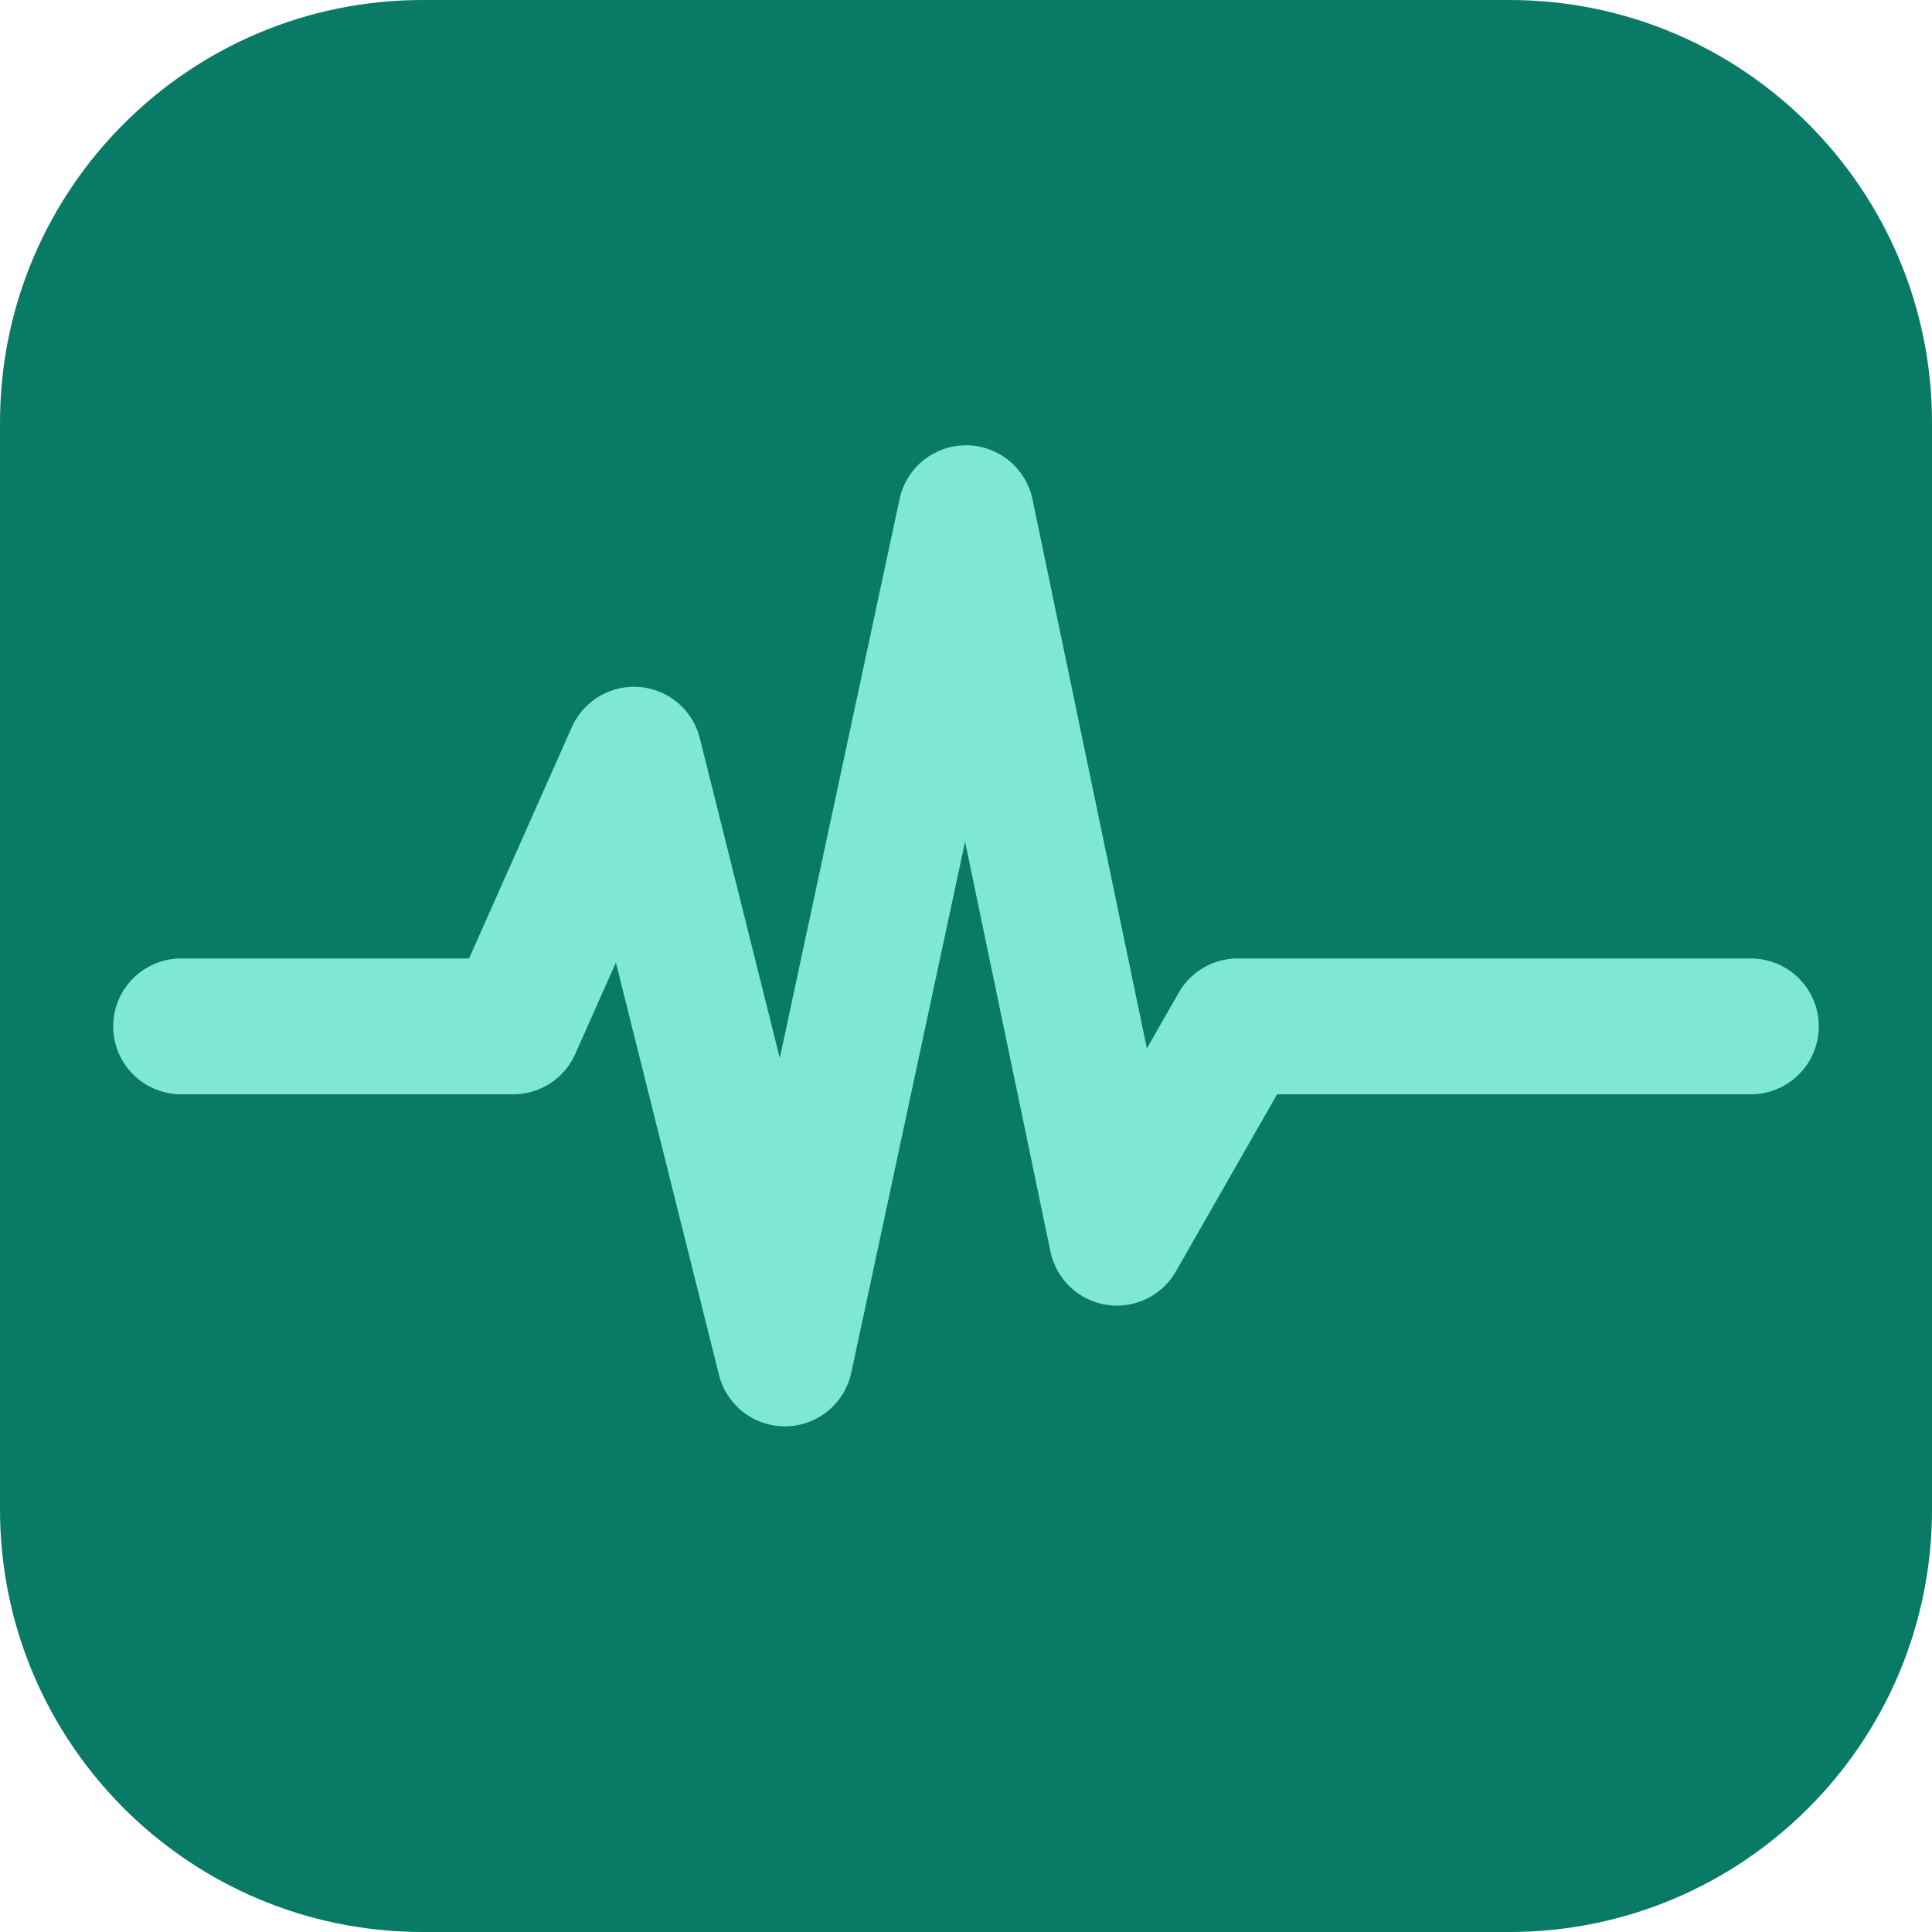
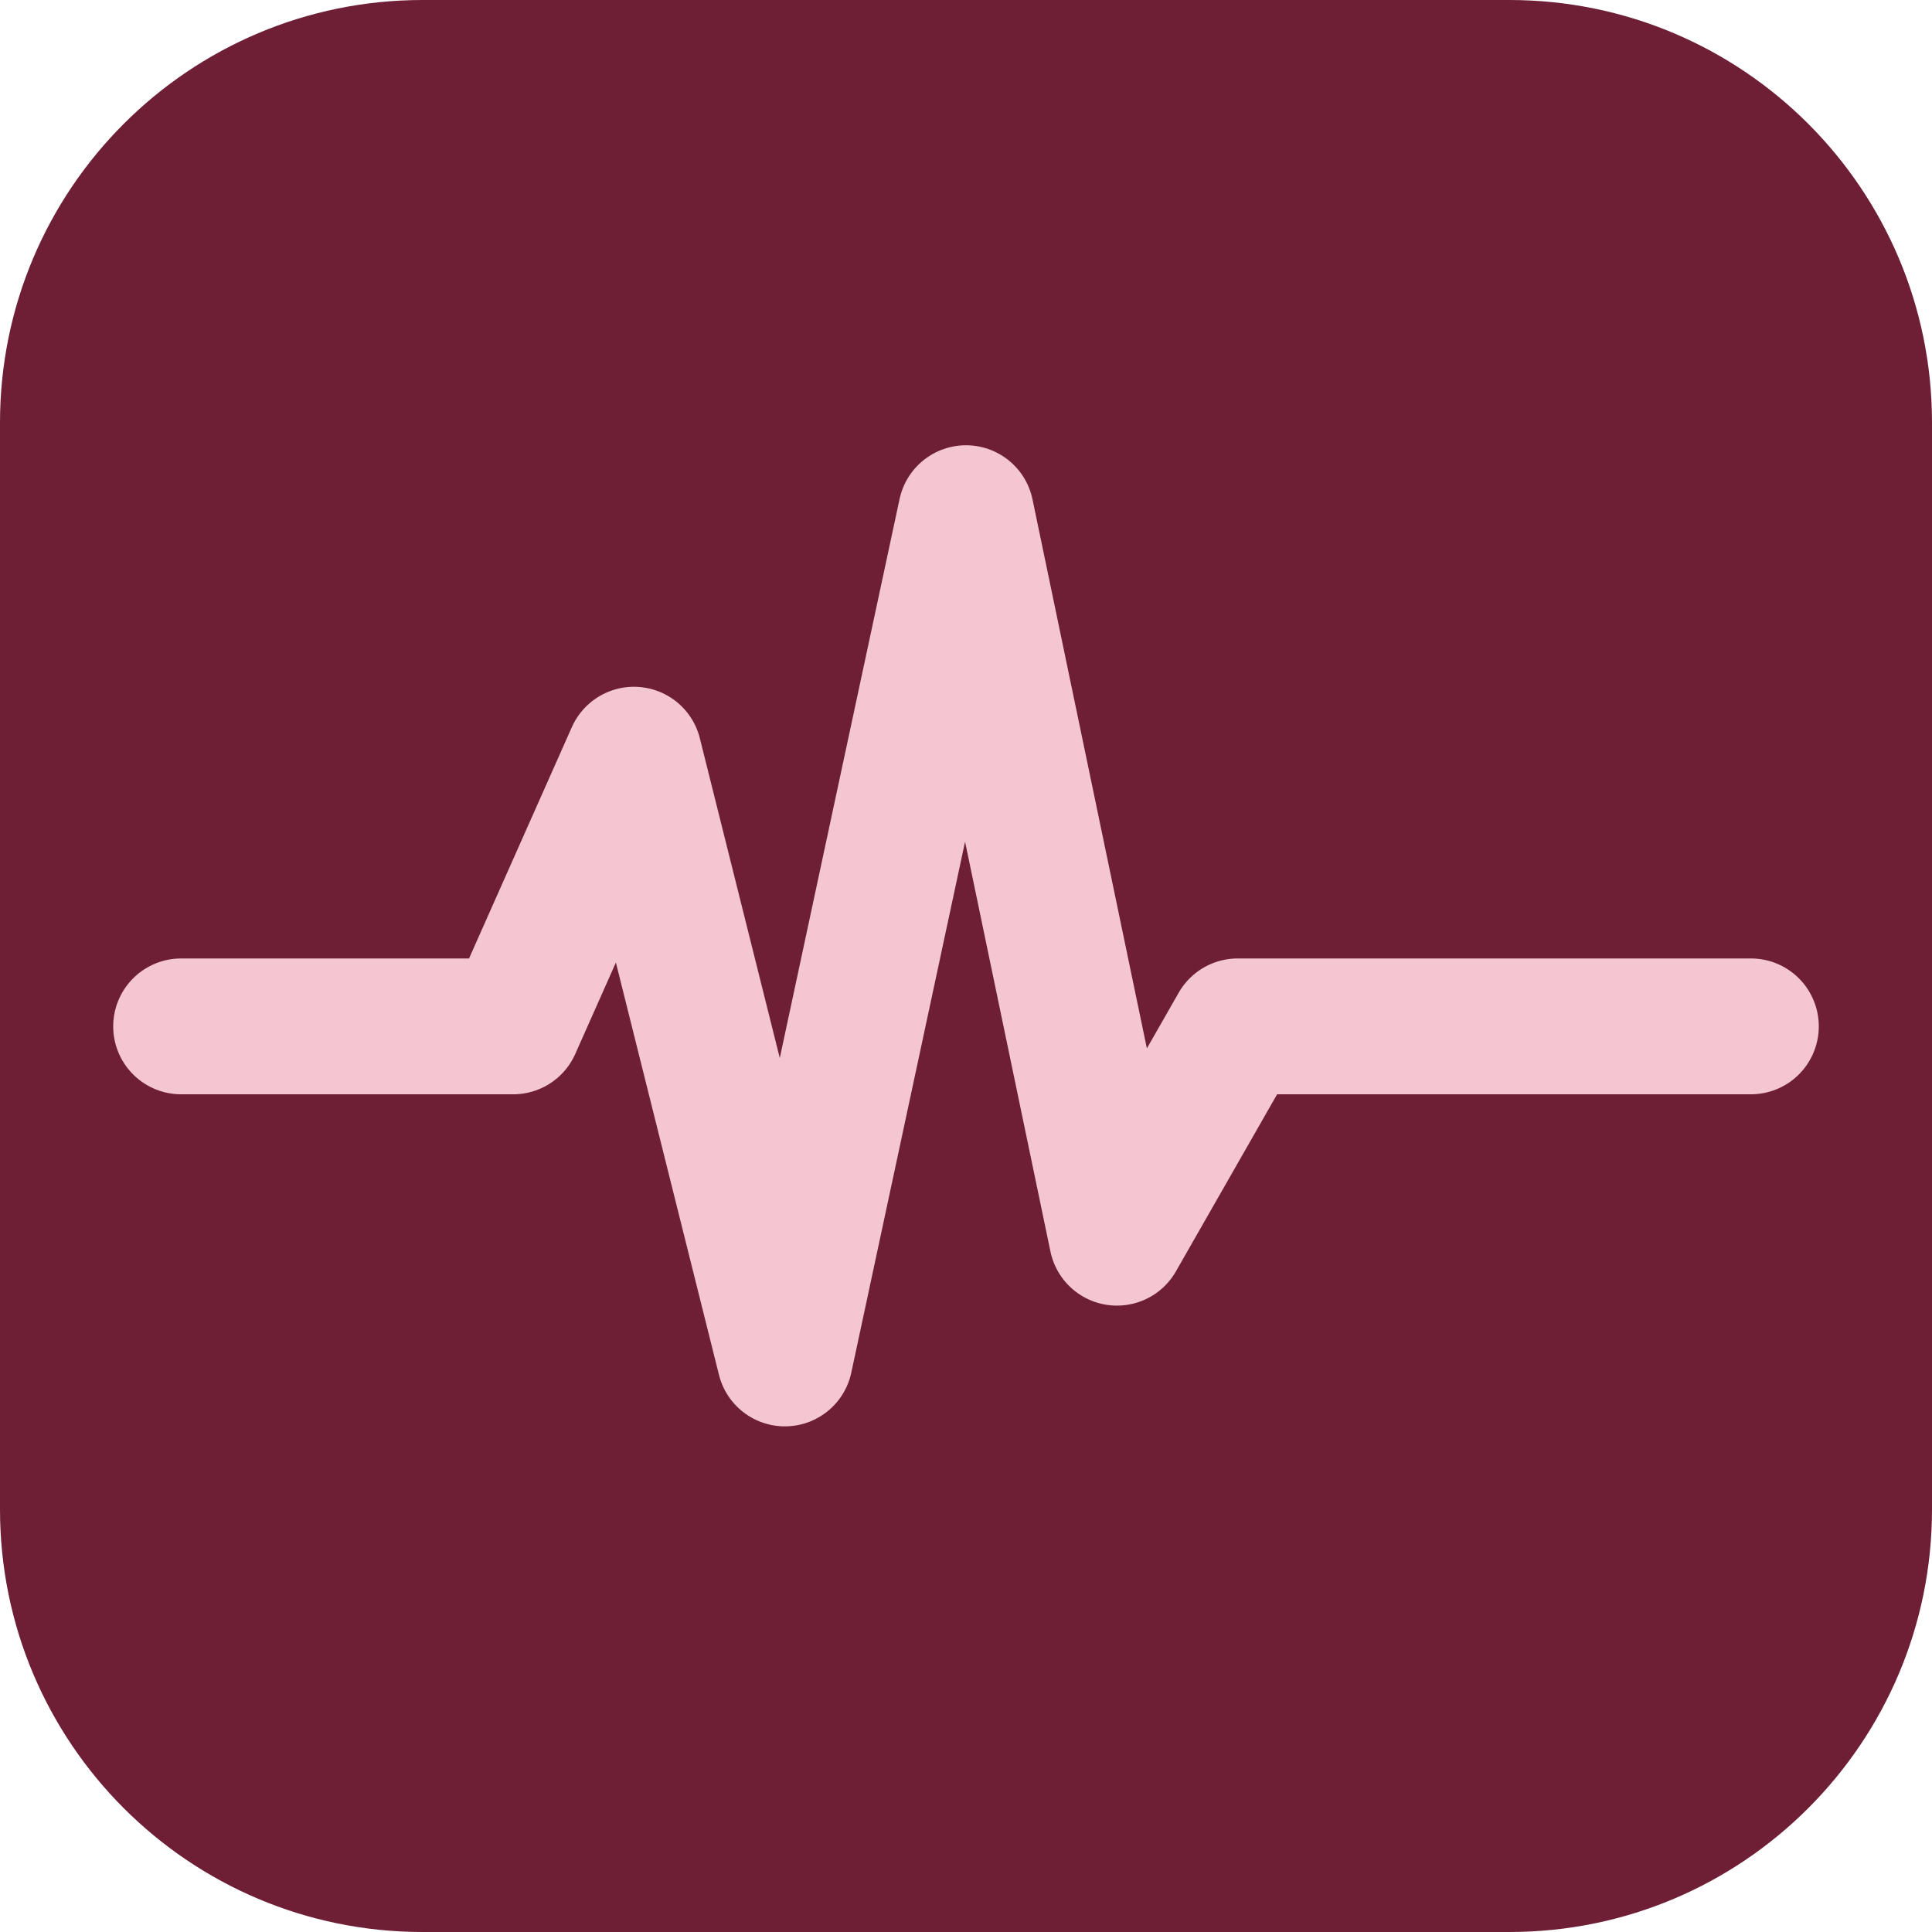
<svg xmlns="http://www.w3.org/2000/svg" viewBox="0 0 64 64">
-   <rect width="64" height="64" rx="14" fill="#087A66" />
-   <path d="M6 34h11l4-9 5 20 6-28 5 24 4-7h17" fill="none" stroke="#7FE8D2" stroke-width="4.5" stroke-linecap="round" stroke-linejoin="round" />
+   <rect width="64" height="64" rx="14" fill="#6E1F35" />
+   <path d="M6 34h11l4-9 5 20 6-28 5 24 4-7h17" fill="none" stroke="#F3C6D2" stroke-width="4.5" stroke-linecap="round" stroke-linejoin="round" />
</svg>
